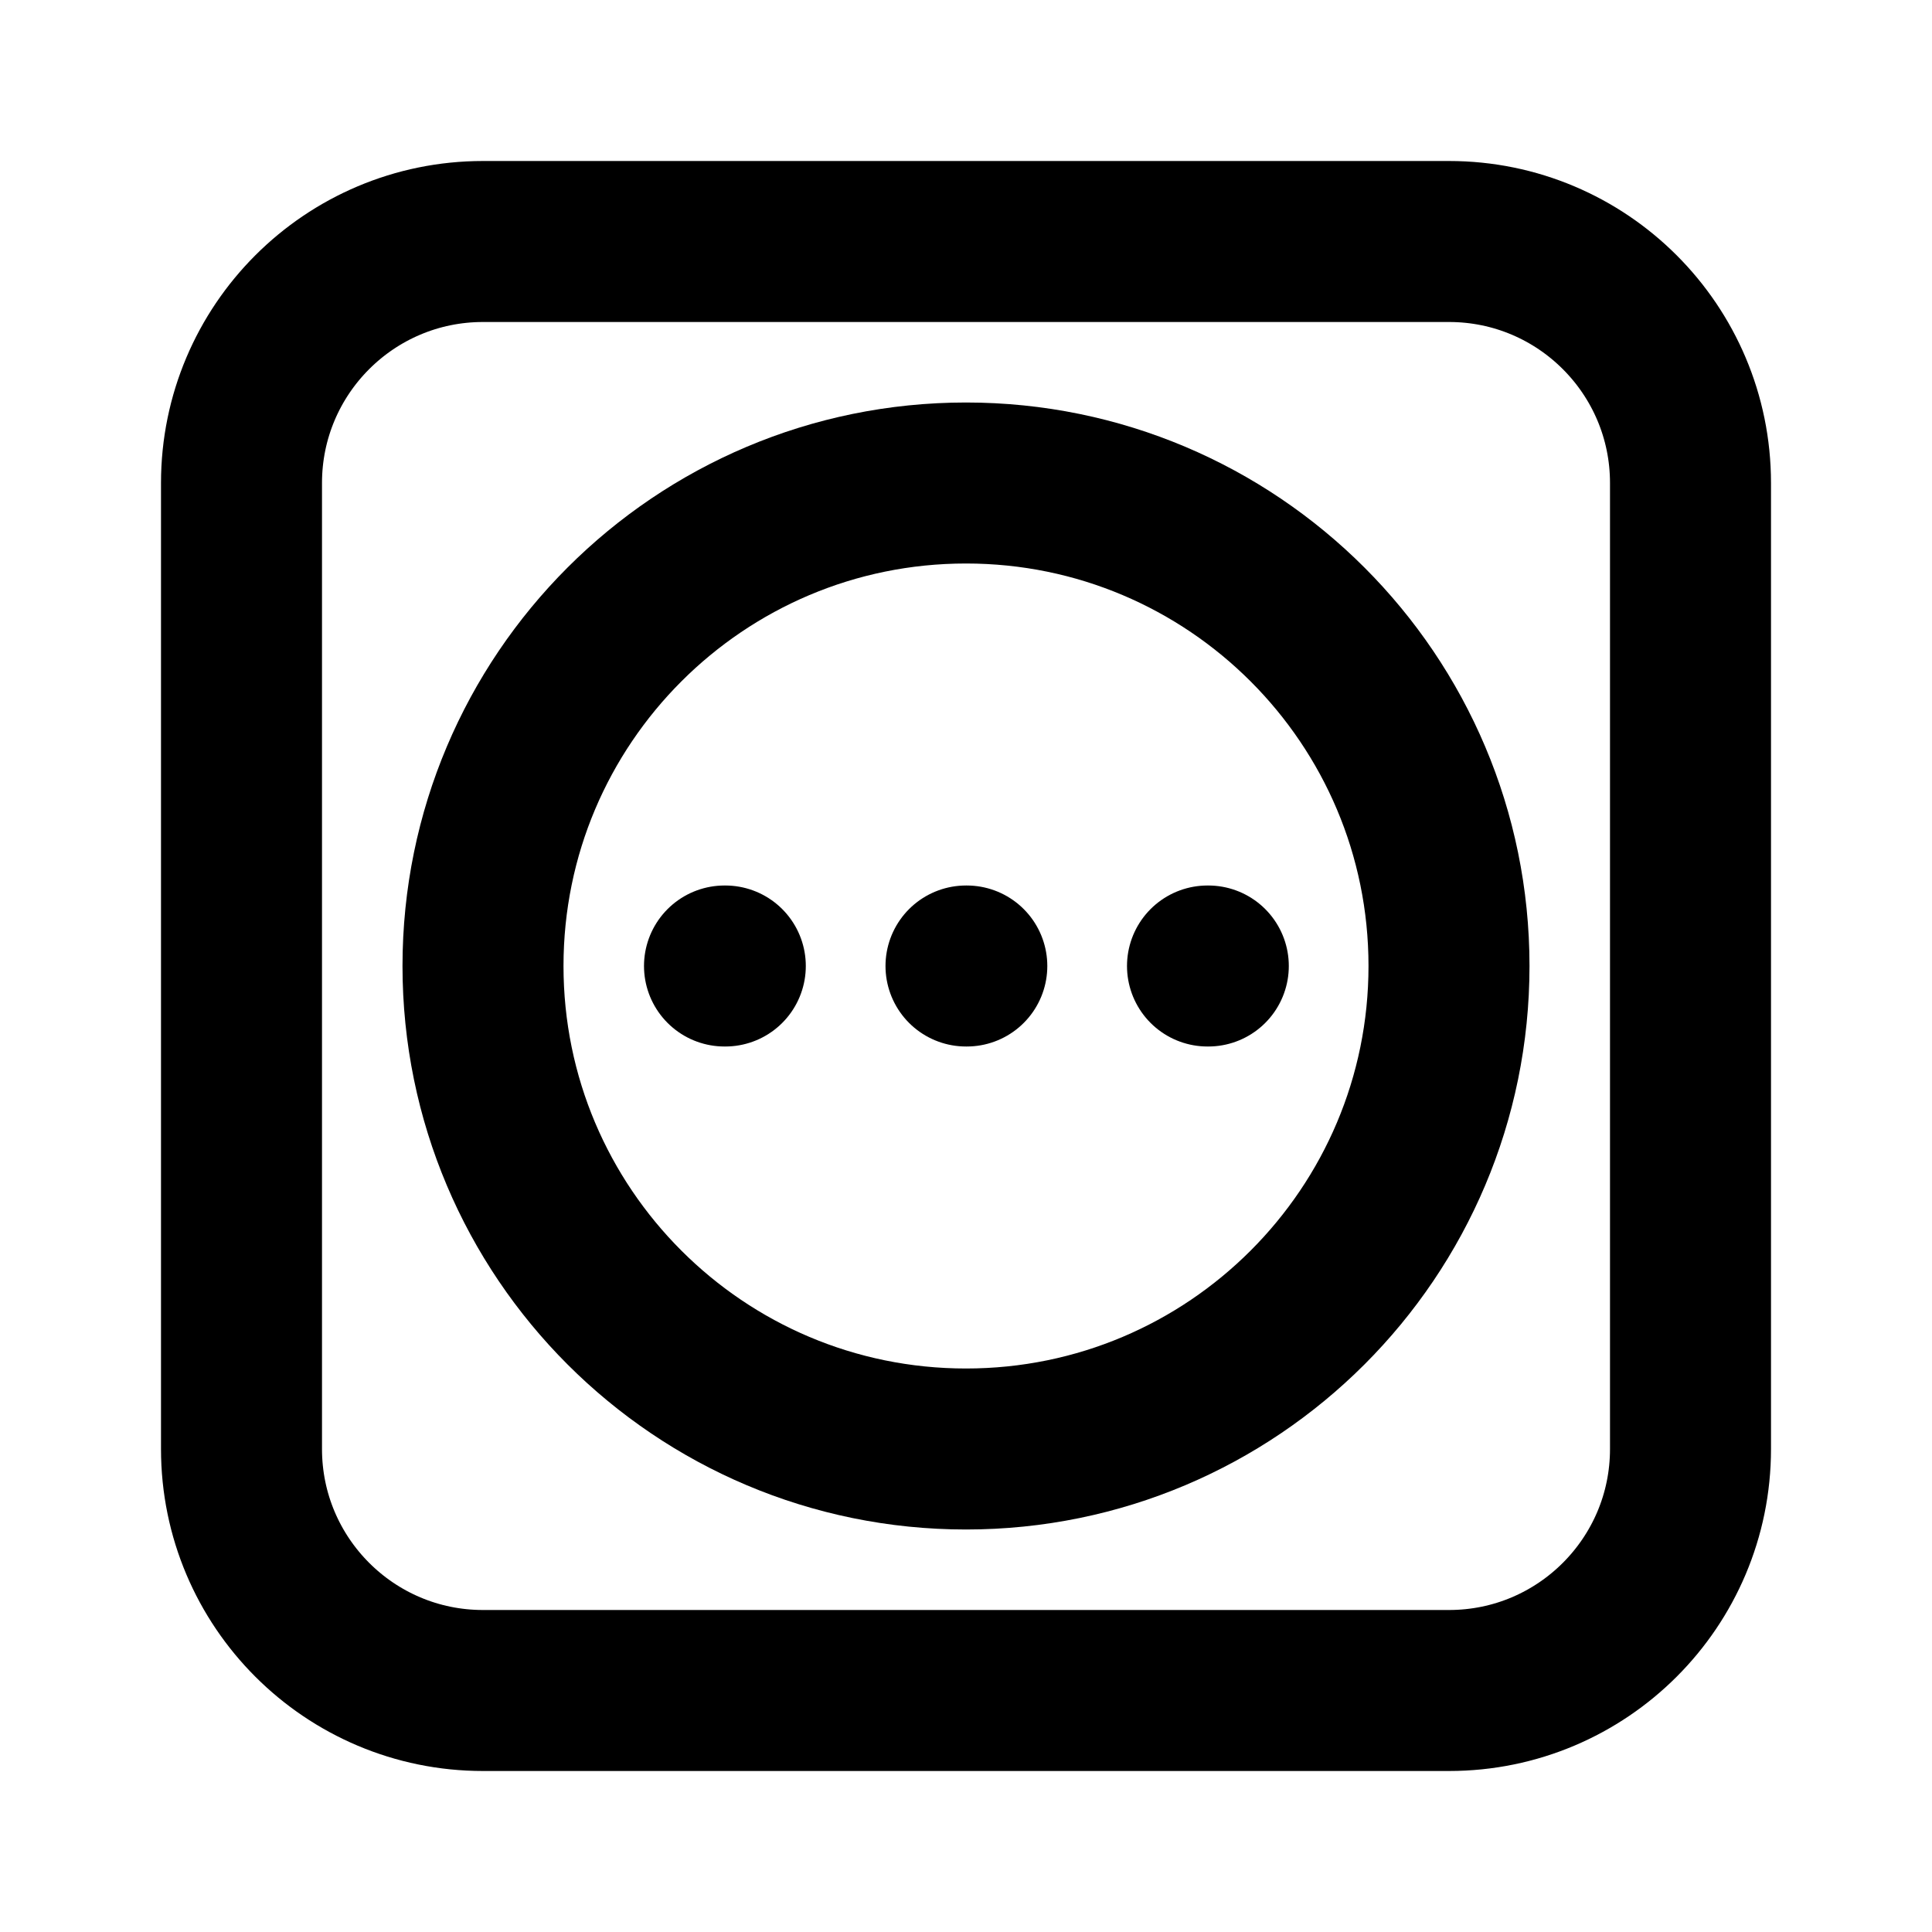
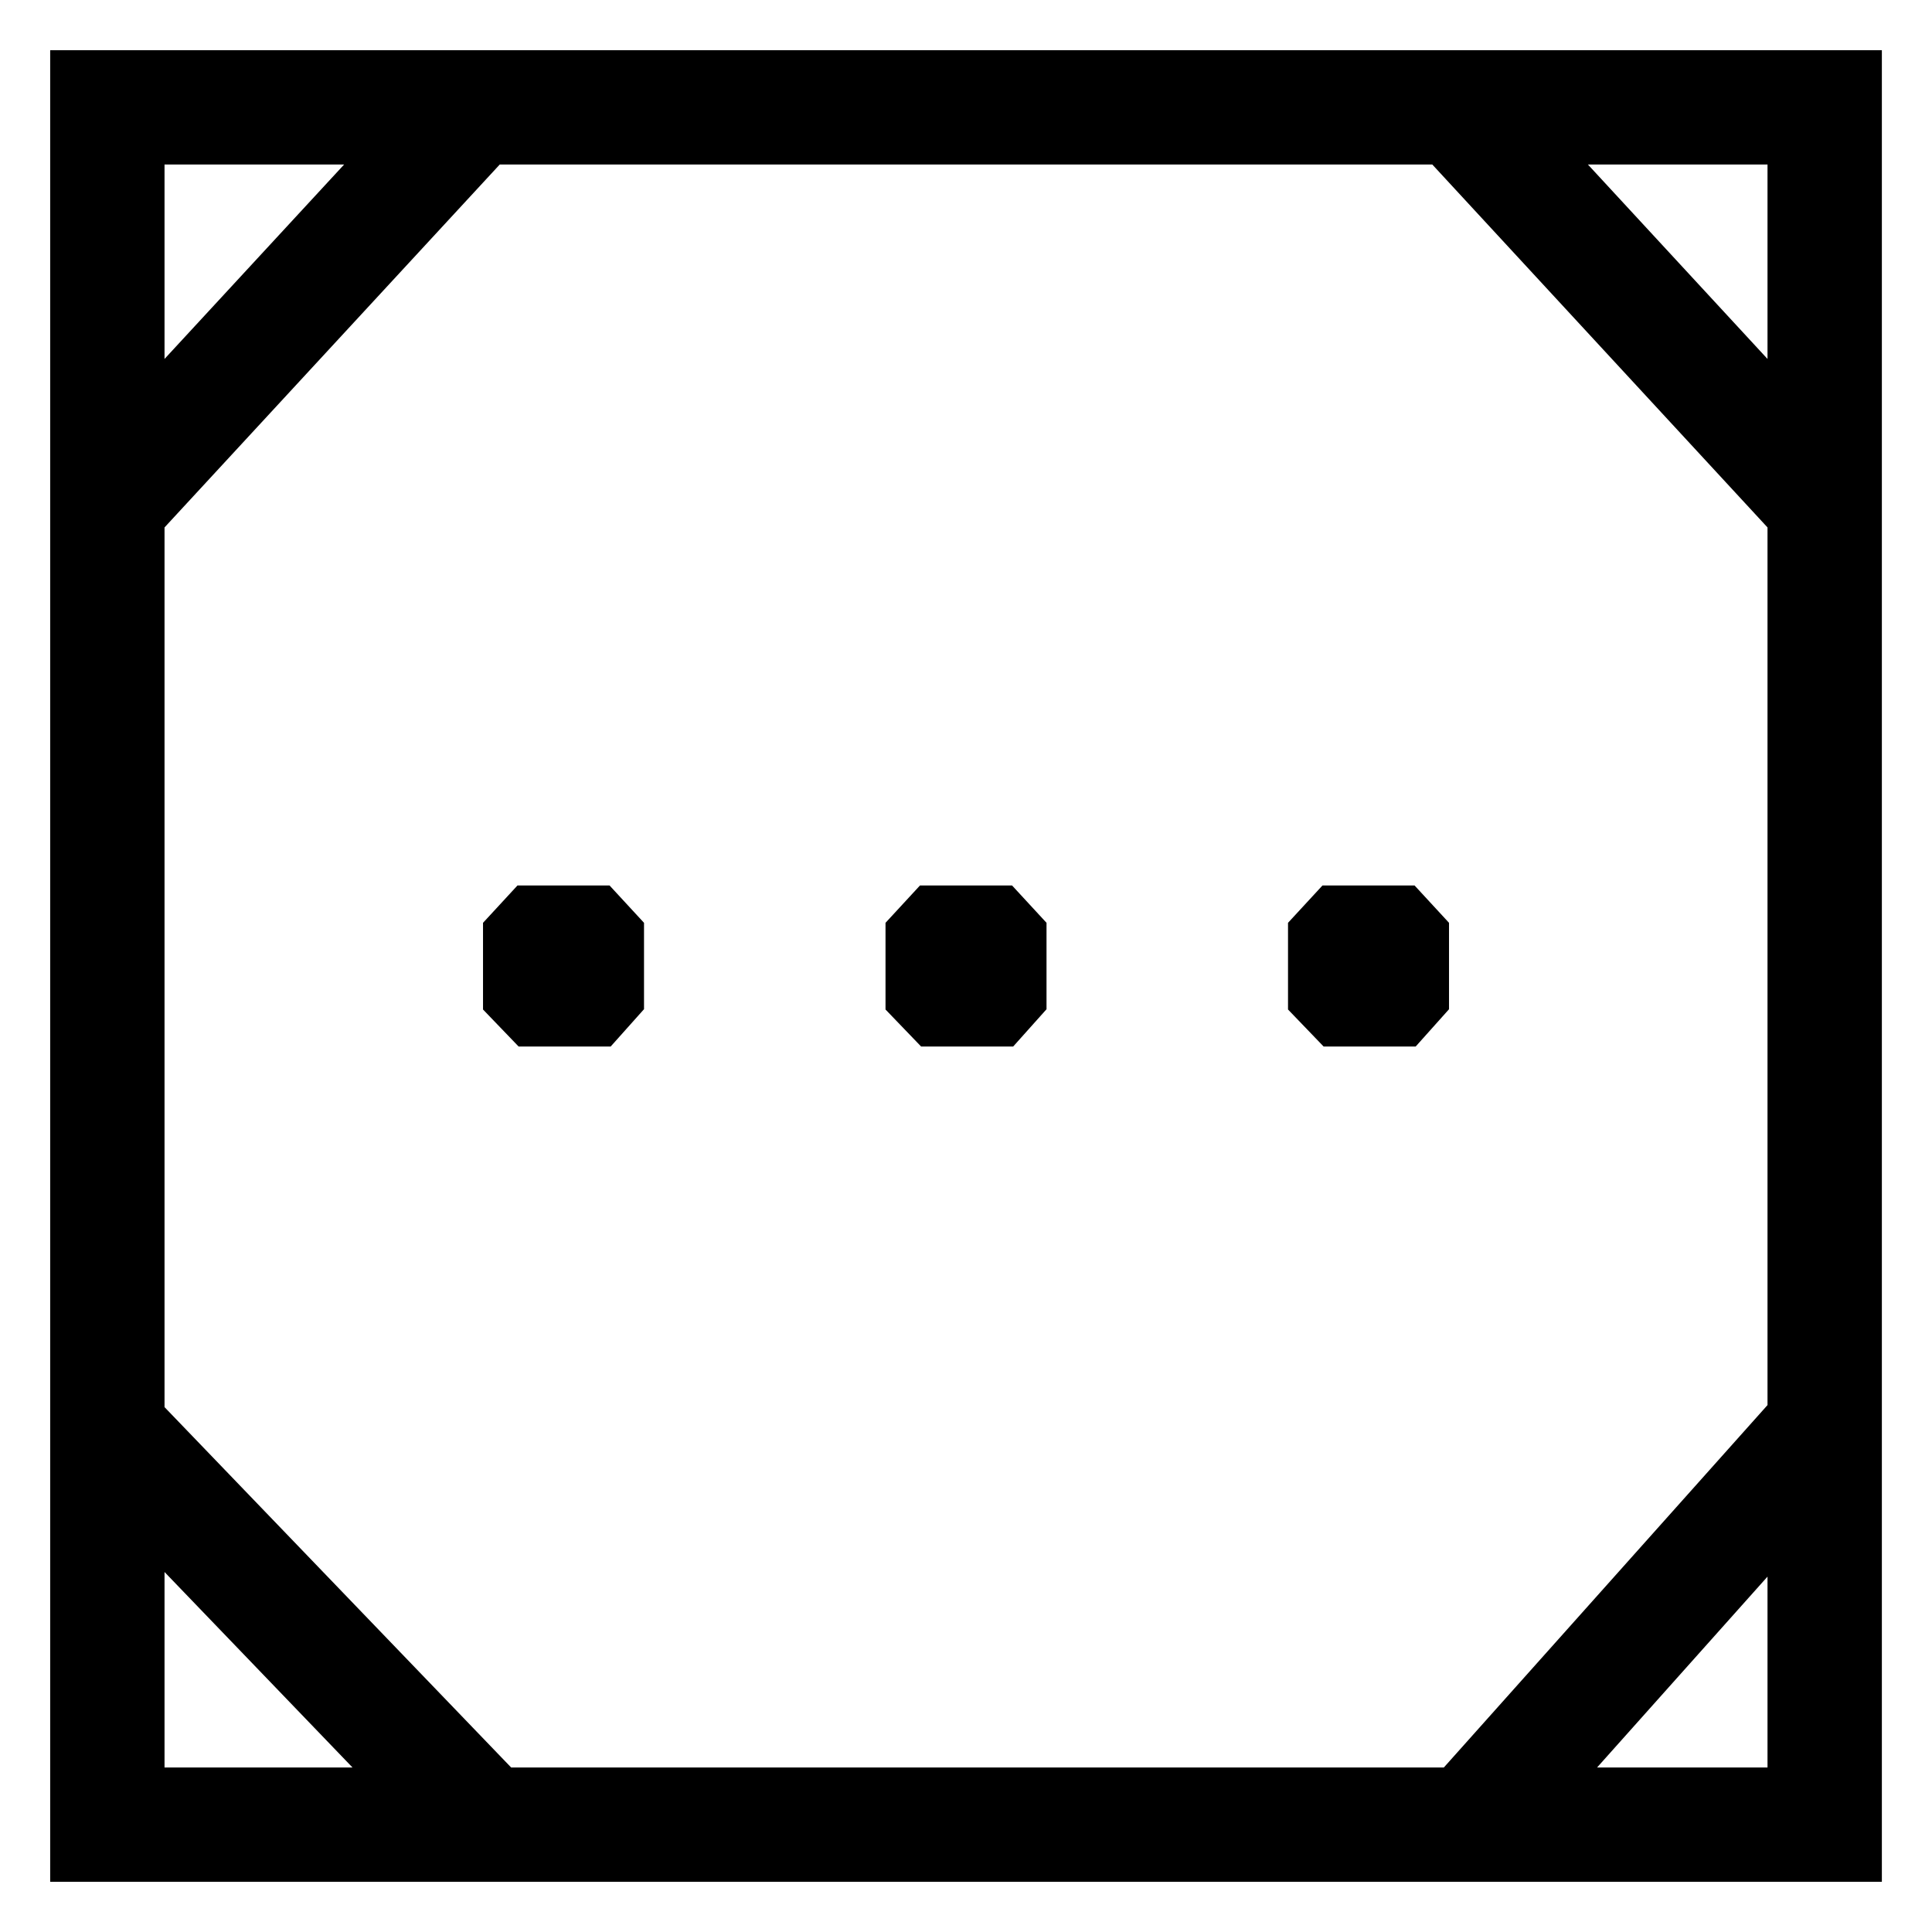
- <svg xmlns="http://www.w3.org/2000/svg" width="24" height="24" viewBox="0 0 24 24" fill="none" stroke="#000000" stroke-width="2" stroke-linecap="round" stroke-linejoin="round">
-   <path d="M3 6a3 3 0 0 1 3 -3h12a3 3 0 0 1 3 3v12a3 3 0 0 1 -3 3h-12a3 3 0 0 1 -3 -3v-12" />
-   <path d="M6 12a6 6 0 1 0 12 0a6 6 0 1 0 -12 0" />
-   <path d="M12 12h.01" />
-   <path d="M9 12h.01" />
-   <path d="M15 12h.01" />
+ <svg xmlns="http://www.w3.org/2000/svg" width="108" height="108" viewBox="0 0 108 108" fill="none">
+   <path d="M36.001 51.586V56.414L34.138 58.5H28.99L27.001 56.432V51.586L28.926 49.5H34.076L36.001 51.586Z" fill="black" />
+   <path d="M56.576 49.5L58.501 51.586V56.417L56.638 58.5H51.49L49.501 56.432V51.586L51.426 49.5H56.576Z" fill="black" />
+   <path d="M81.001 51.586V56.417L79.138 58.5H73.99L72.001 56.432V51.586L73.926 49.5H79.076L81.001 51.586Z" fill="black" />
+   <path fill-rule="evenodd" clip-rule="evenodd" d="M105.197 105.196H2.805V2.804H105.197V105.196ZM9.197 98.804H19.706L9.197 87.876V98.804ZM9.197 29.484V78.659L28.574 98.804H80.711L98.805 78.545V29.484L80.066 9.196H27.936L9.197 29.484ZM89.277 98.804H98.805V88.134L89.277 98.804ZM9.197 20.065L19.237 9.196H9.197V20.065ZM98.805 20.065V9.196H88.765L98.805 20.065Z" fill="black" />
</svg>
